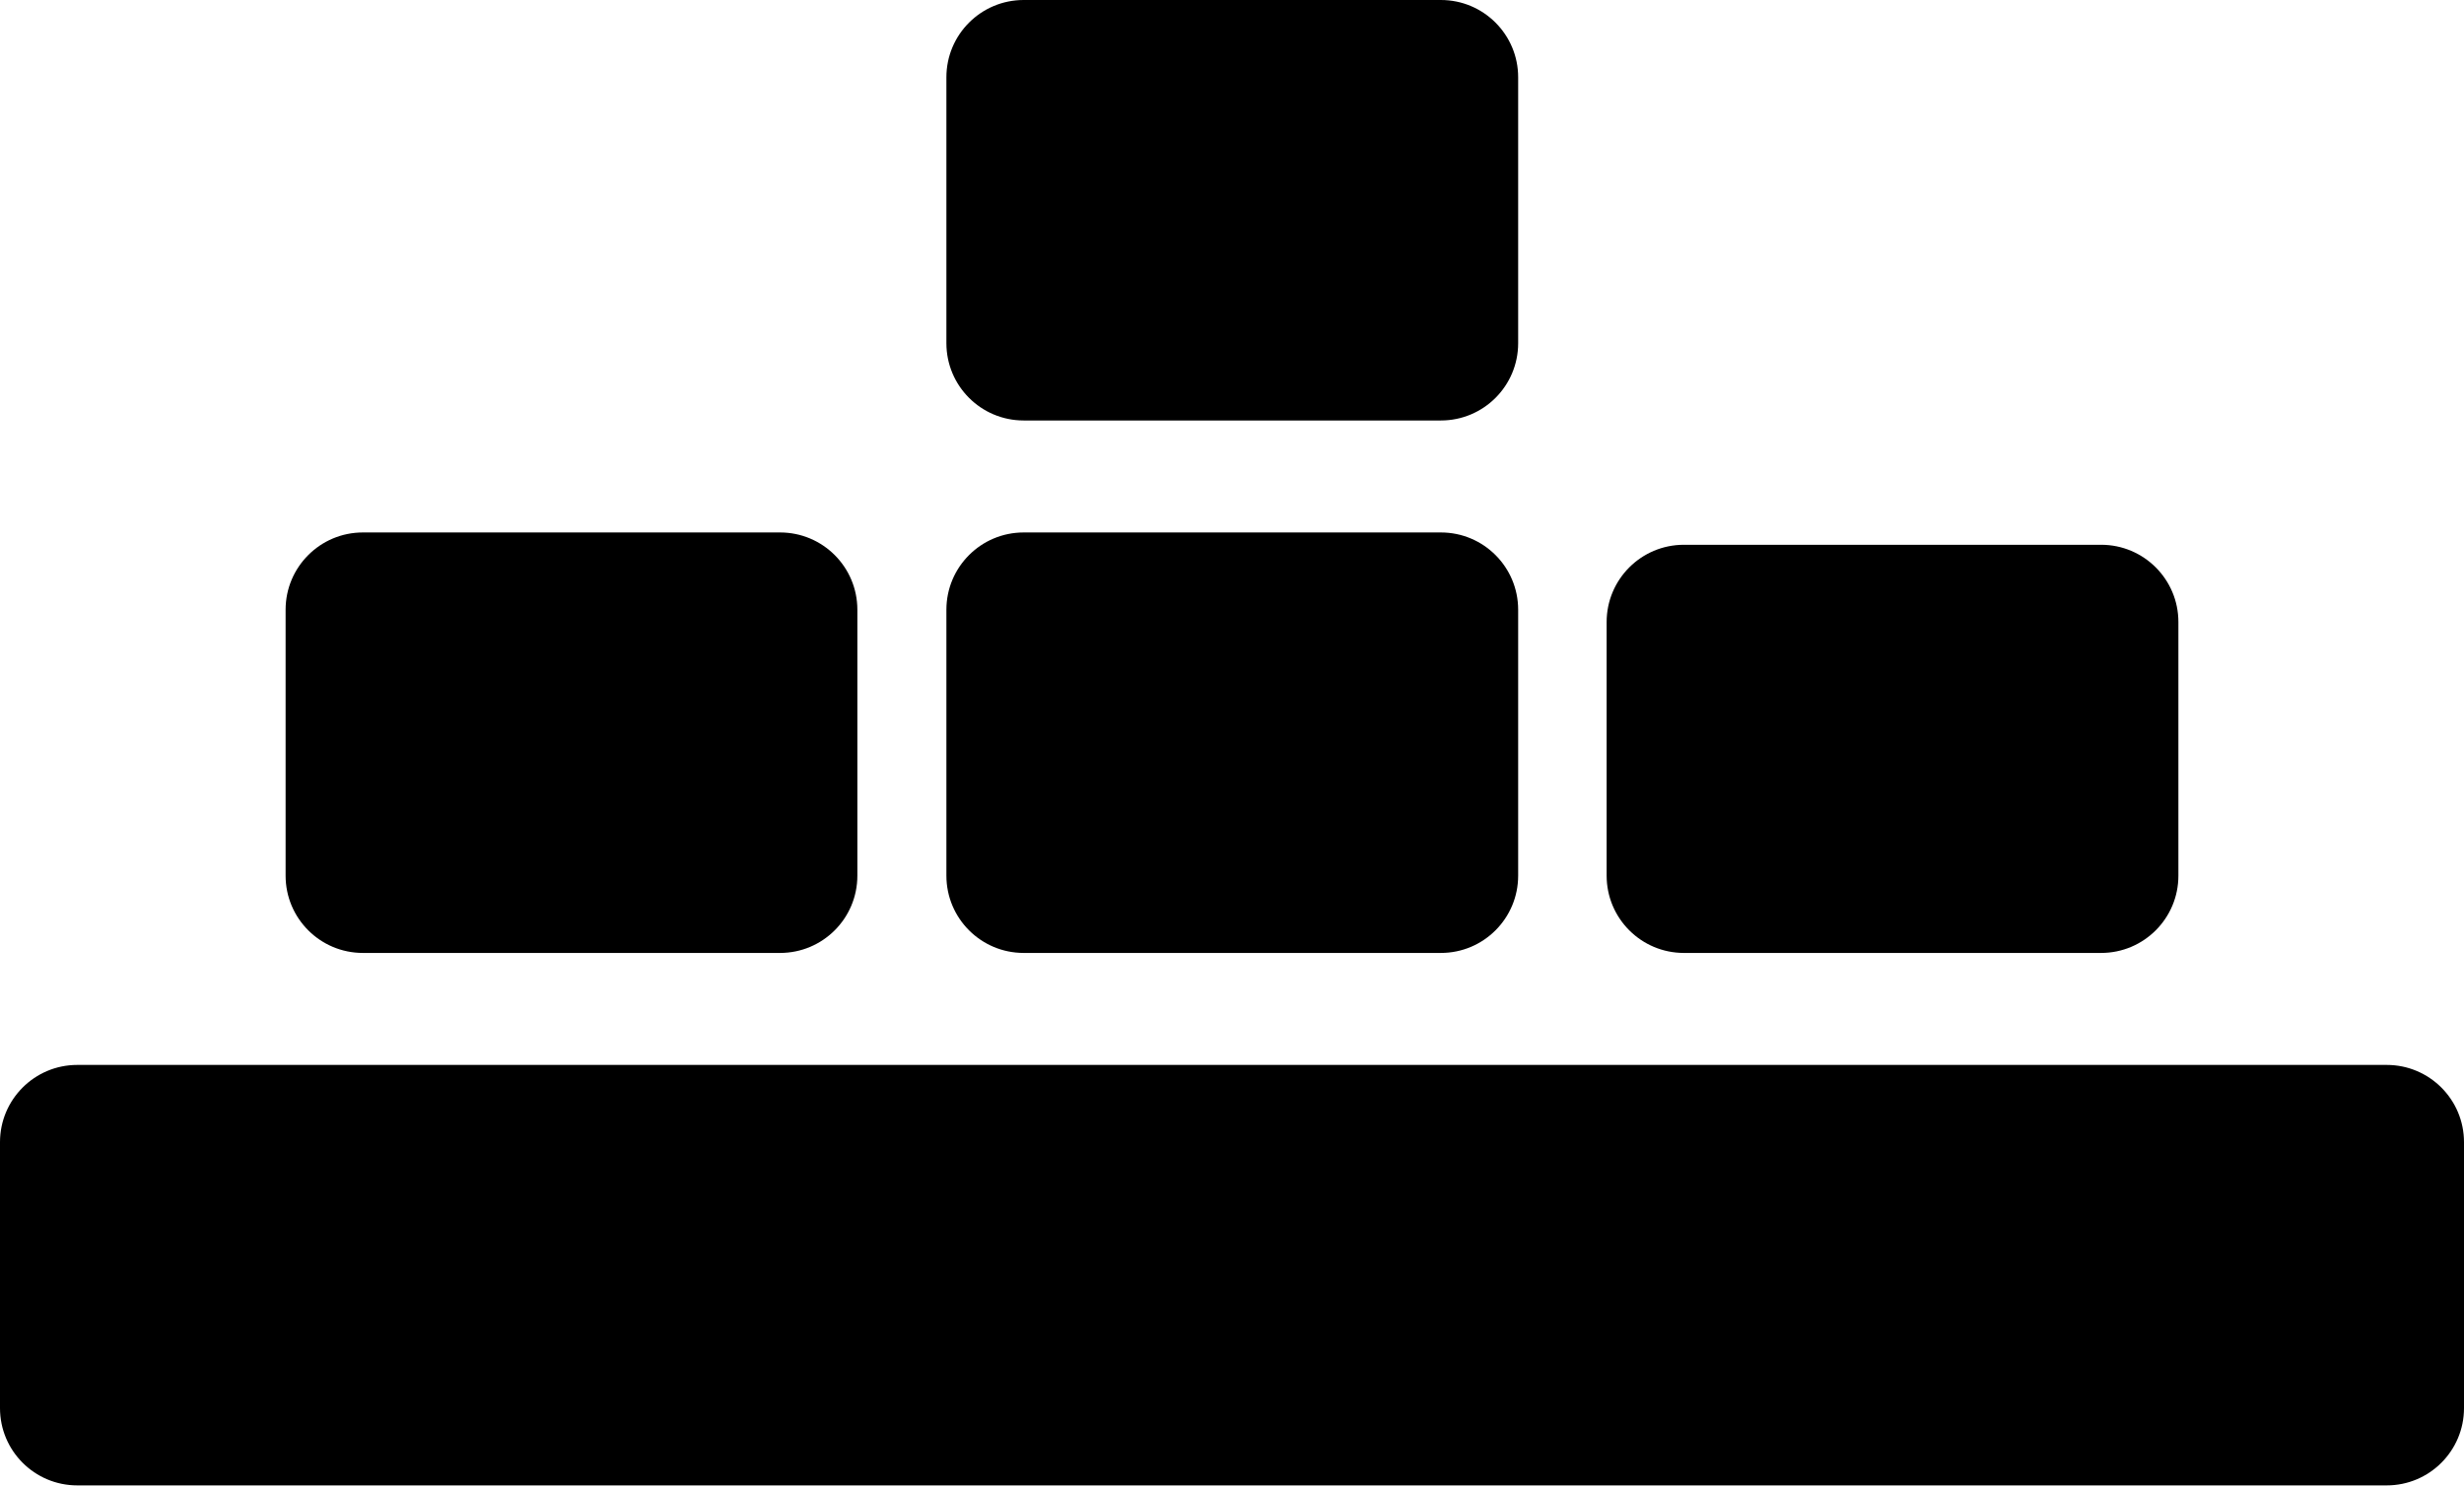
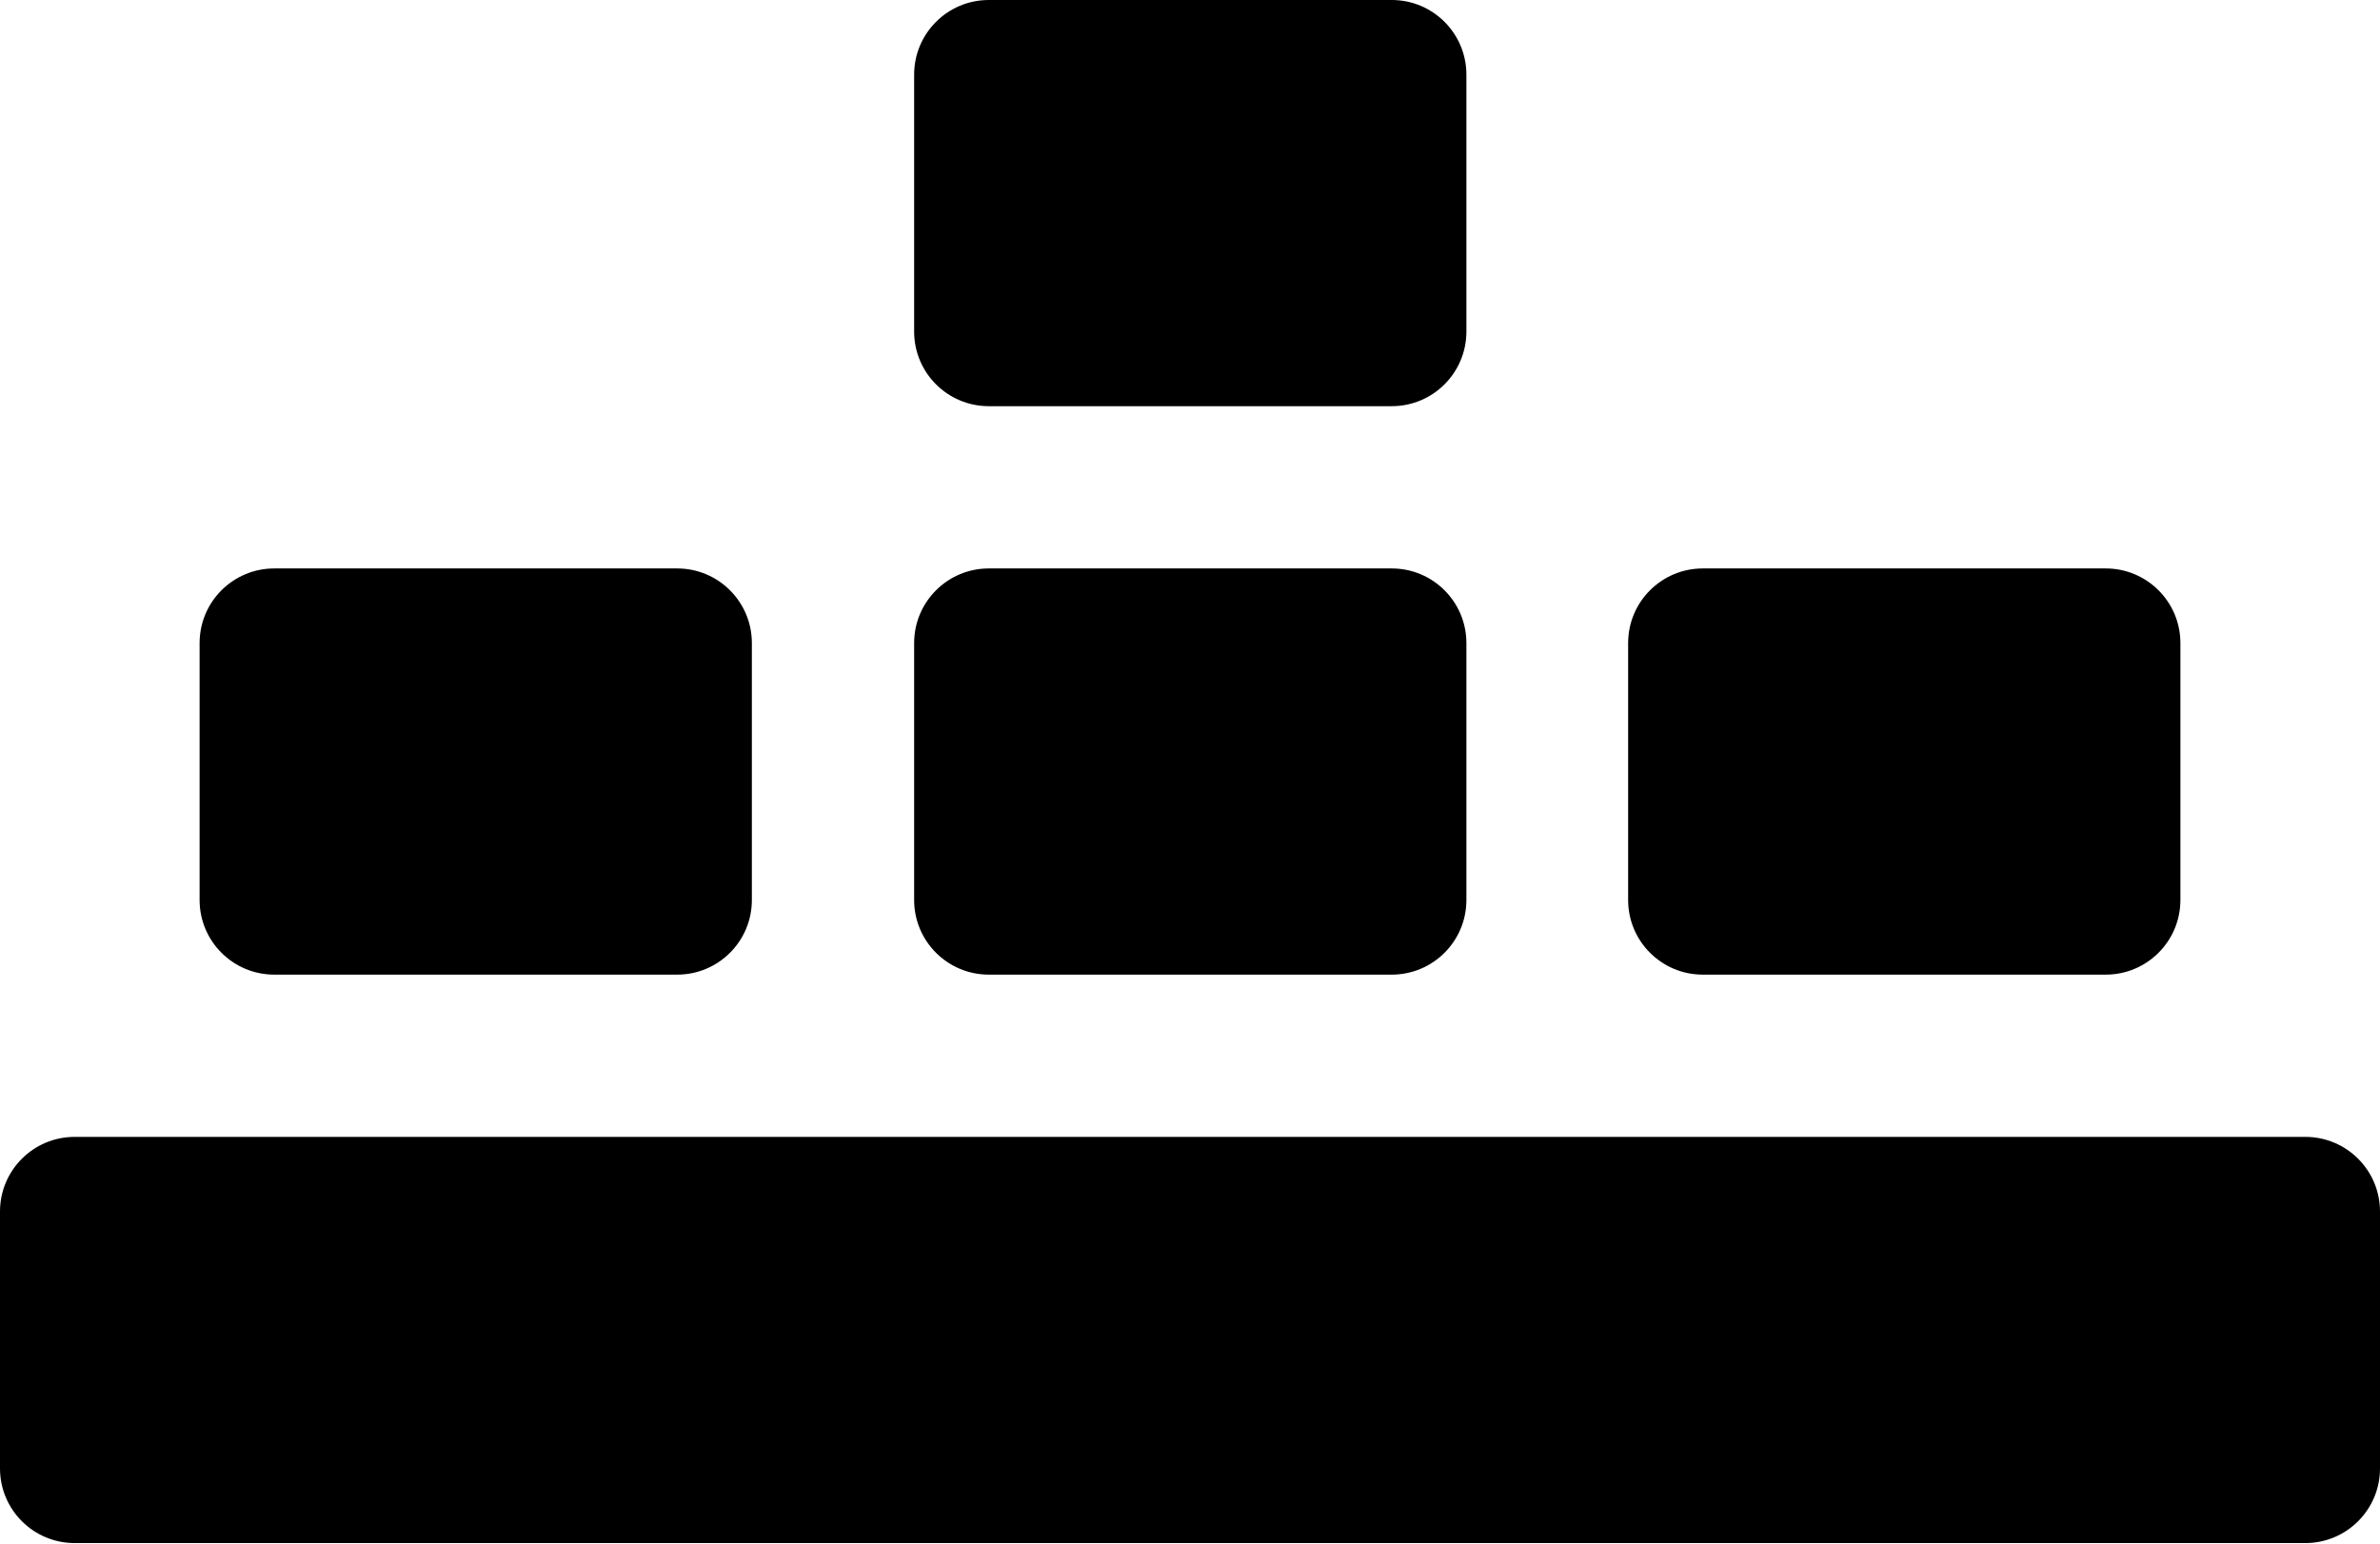
- <svg xmlns="http://www.w3.org/2000/svg" id="icons" viewBox="0 0 44 26.53" aria-labelledby="title description">
+ <svg xmlns="http://www.w3.org/2000/svg" id="icons" viewBox="0 0 44 28.53">
  <g id="keyboard">
-     <rect id="keyboard__spacebar" y="19.02" width="44" height="7.51" rx="1.38" ry="1.38" />
-     <rect id="keyboard__arrow_arrow_arrow--down" data-name="keyboard__arrow arrow arrow--down" x="16.9" y="9.51" width="10.21" height="7.51" rx="1.38" ry="1.38" />
-     <rect id="keyboard__arrow_arrow_arrow--right" data-name="keyboard__arrow arrow arrow--right" x="28.69" y="9.73" width="10.21" height="7.29" rx="1.38" ry="1.38" />
-     <rect id="keyboard__arrow_arrow_arrow--left" data-name="keyboard__arrow arrow arrow--left" x="5.1" y="9.51" width="10.21" height="7.51" rx="1.38" ry="1.38" />
-     <rect id="keyboard__arrow_arrow_arrow--up" data-name="keyboard__arrow arrow arrow--up" x="16.9" width="10.21" height="7.51" rx="1.38" ry="1.38" />
+     <g id="icon_keyboard" data-name="icon keyboard">
+       <g id="keys">
+         <g id="keys__row-3">
+           <rect id="keyboard__spacebar" y="21.02" width="44" height="7.51" rx="1.38" ry="1.38" />
+         </g>
+         <g id="keys__row-2">
+           <rect id="keyboard__arrow_arrow_arrow--down" data-name="keyboard__arrow arrow arrow--down" x="16.9" y="10.51" width="10.21" height="7.51" rx="1.38" ry="1.38" />
+           <rect id="keyboard__arrow_arrow_arrow--right" data-name="keyboard__arrow arrow arrow--right" x="30.1" y="10.51" width="10.21" height="7.51" rx="1.38" ry="1.38" />
+           <rect id="keyboard__arrow_arrow_arrow--left" data-name="keyboard__arrow arrow arrow--left" x="3.69" y="10.51" width="10.21" height="7.51" rx="1.38" ry="1.38" />
+         </g>
+         <g id="keys__row-1">
+           <rect id="keyboard__arrow_arrow_arrow--up" data-name="keyboard__arrow arrow arrow--up" x="16.9" width="10.21" height="7.51" rx="1.38" ry="1.38" />
+         </g>
+       </g>
+     </g>
  </g>
</svg>
